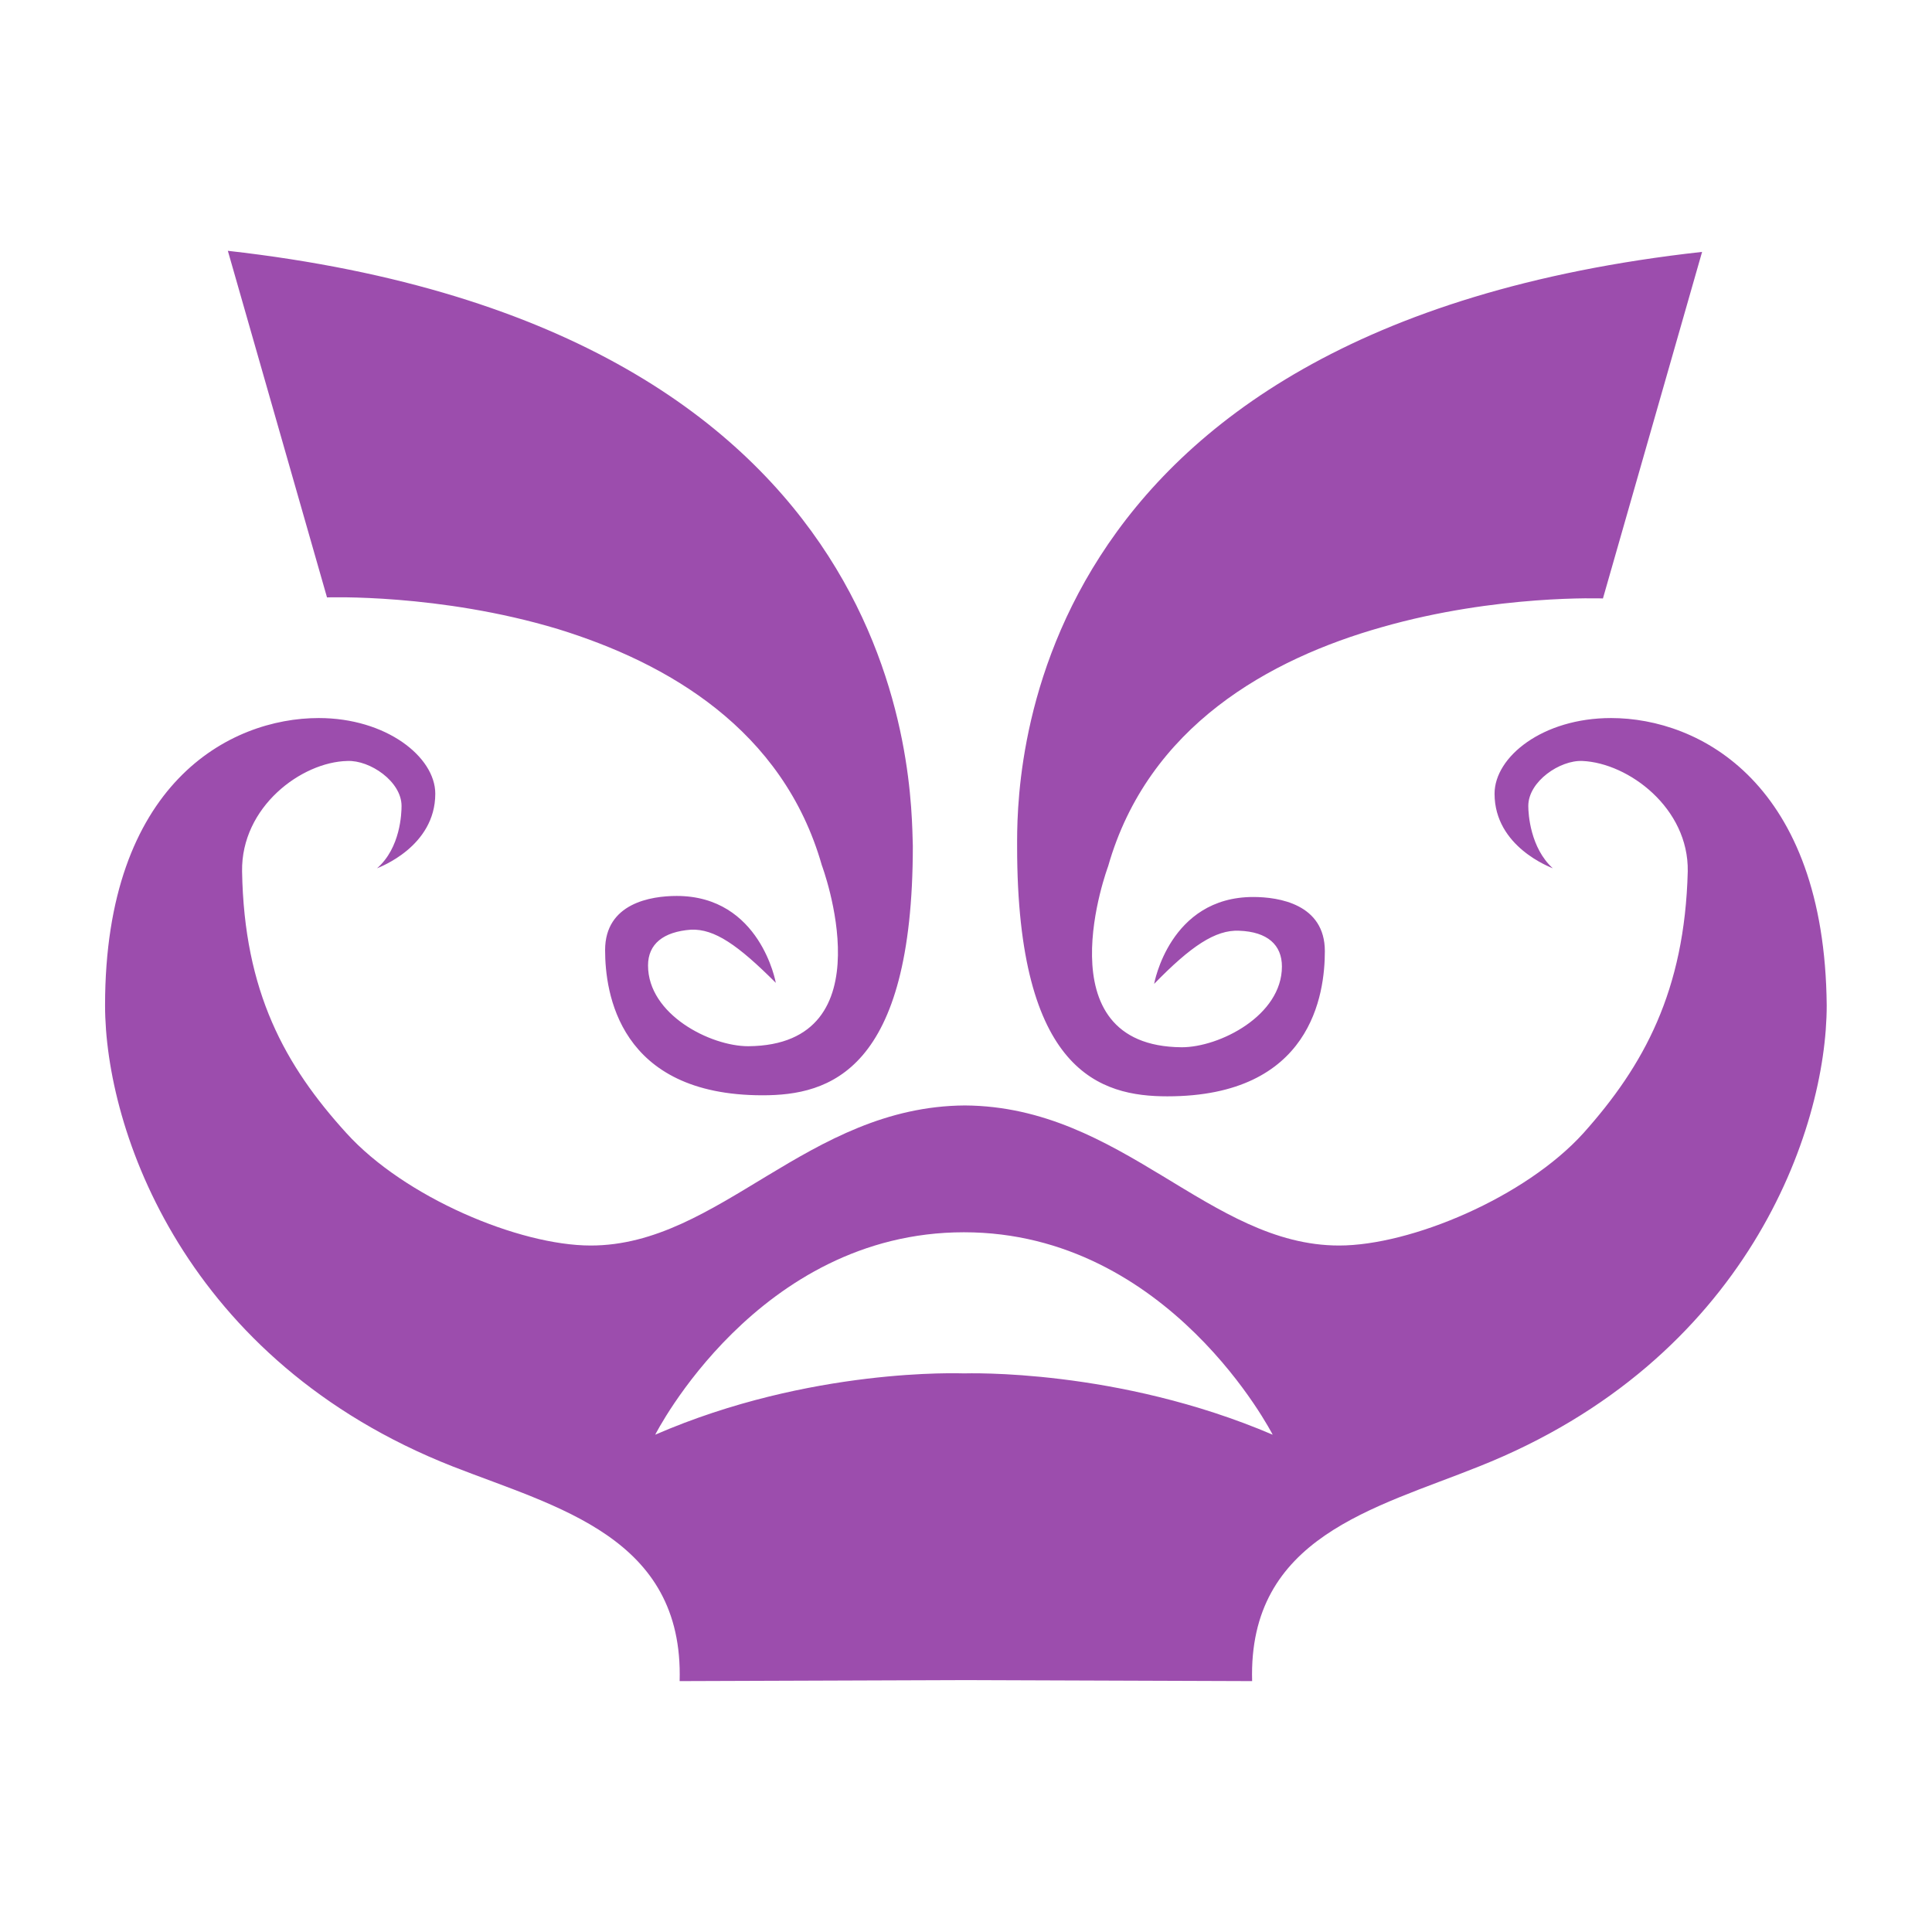
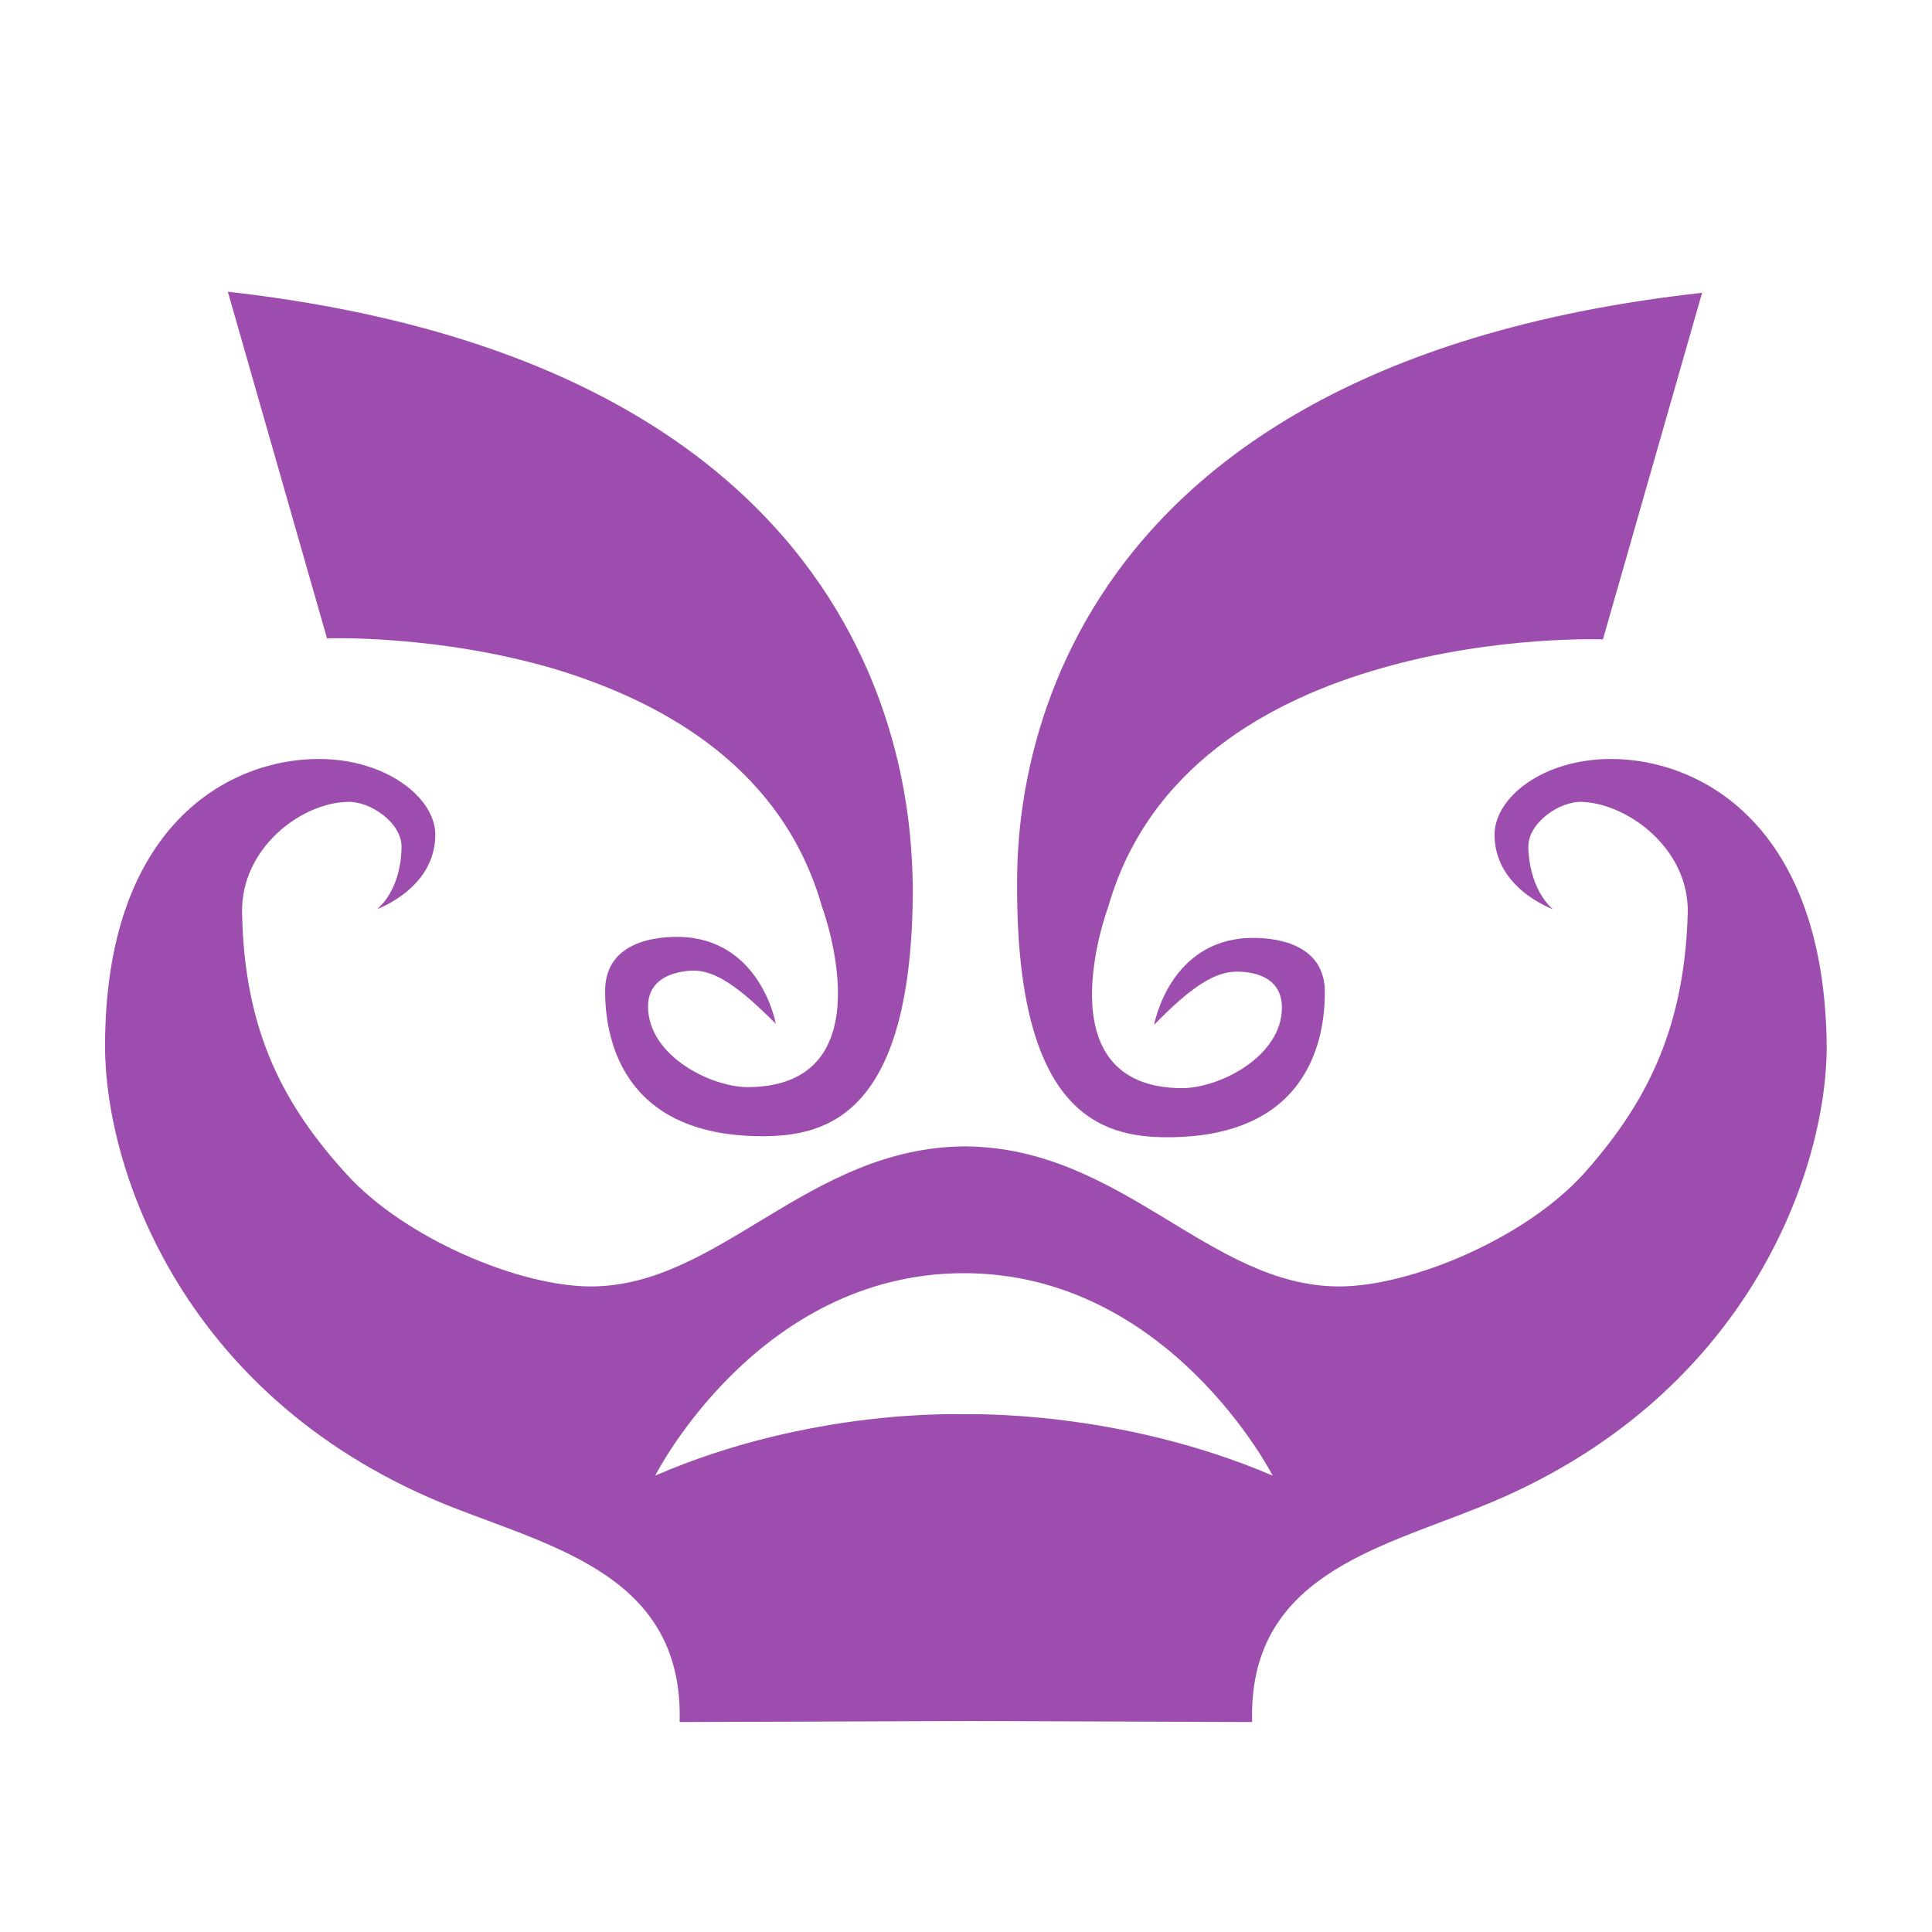
<svg xmlns="http://www.w3.org/2000/svg" width="50mm" height="50mm" viewBox="0 0 50 50" version="1.1" id="svg5">
  <defs id="defs2" />
  <g id="layer1">
    <path style="fill:none;stroke-width:0.601" id="path384" d="m 39.71,25 a 14.71,14.71 0 0 1 -14.674,14.71 a 14.71,14.71 0 0 1 -14.747,-14.638 a 14.71,14.71 0 0 1 14.601,-14.783 a 14.71,14.71 0 0 1 14.819,14.564 l -14.71,0.146 z" />
-     <path id="Rage" fill="#9c4dad" d="m 5.897,6.492 l 2.566,8.969 c 0,0 2.91,-0.106 5.98,0.82 c 2.831,0.873 5.821,2.593 6.826,6.112 c 0,0 1.746,4.657 -1.905,4.683 c -0.979,0 -2.593,-0.82 -2.593,-2.09 c 0,-0.556 0.397,-0.873 1.111,-0.926 c 0.609,-0.026 1.217,0.397 2.196,1.376 c 0,0 -0.397,-2.249 -2.566,-2.249 c -0.661,0 -1.852,0.185 -1.852,1.402 c 0,1.085 0.344,3.757 4.075,3.757 c 1.72,0 3.889,-0.609 3.889,-6.456 c -0.053,-1.482 0.132,-13.388 -17.727,-15.399 z m 35.798,12.091 c -1.773,0 -3.016,1.005 -3.016,1.958 c 0,1.376 1.455,1.905 1.508,1.931 c -0.582,-0.529 -0.635,-1.402 -0.635,-1.614 c 0,-0.635 0.82,-1.191 1.402,-1.164 c 1.191,0.053 2.752,1.217 2.725,2.857 c -0.079,3.096 -1.138,5.027 -2.699,6.773 c -1.508,1.667 -4.471,2.91 -6.324,2.91 c -3.36,0 -5.609,-3.598 -9.684,-3.625 c 0,0 0,0 0,0 c -4.075,0.026 -6.35,3.625 -9.684,3.625 c -1.852,0 -4.815,-1.244 -6.324,-2.91 c -1.587,-1.746 -2.646,-3.651 -2.699,-6.773 c -0.026,-1.667 1.535,-2.831 2.725,-2.857 c 0.582,-0.026 1.402,0.529 1.402,1.164 c 0,0.185 -0.026,1.085 -0.635,1.614 c 0.053,-0.026 1.508,-0.556 1.508,-1.931 c 0,-0.953 -1.27,-1.958 -3.016,-1.958 c -2.302,0 -5.53,1.693 -5.53,7.435 c 0,3.228 2.064,9.207 8.996,11.933 c 2.699,1.058 5.98,1.826 5.874,5.556 l 7.408,-0.026 v 0 l 7.408,0.026 c -0.106,-3.731 3.175,-4.471 5.874,-5.556 c 6.932,-2.752 8.996,-8.705 8.996,-11.933 c -0.053,-5.741 -3.281,-7.435 -5.583,-7.435 z m -16.748,16.96 c 0,0 0,0 0,0 c -0.079,0 -3.969,-0.159 -7.99,1.587 c 0,0 2.646,-5.239 7.99,-5.239 c 0,0 0,0 0,0 c 5.318,0 7.99,5.239 7.99,5.239 c -4.022,-1.72 -7.911,-1.587 -7.99,-1.587 z m 1.376,-13.626 c 0,5.847 2.17,6.456 3.889,6.456 c 3.731,0 4.075,-2.646 4.075,-3.757 c 0,-1.217 -1.191,-1.402 -1.852,-1.402 c -2.17,0 -2.566,2.249 -2.566,2.249 c 0.953,-0.979 1.587,-1.402 2.196,-1.376 c 0.741,0.026 1.111,0.37 1.111,0.926 c 0,1.27 -1.614,2.09 -2.593,2.09 c -3.651,-0.026 -1.905,-4.683 -1.905,-4.683 c 1.032,-3.625 4.18,-5.371 7.091,-6.191 c 2.963,-0.847 5.715,-0.741 5.715,-0.741 l 2.566,-8.969 c -17.912,1.984 -17.727,13.891 -17.727,15.399 z" style="stroke-width:0.265" />
+     <path id="Rage" fill="#9c4dad" d="m 5.897,7.551 l 2.566,8.969 c 0,0 2.91,-0.106 5.98,0.82 c 2.831,0.873 5.821,2.593 6.826,6.112 c 0,0 1.746,4.657 -1.905,4.683 c -0.979,0 -2.593,-0.82 -2.593,-2.09 c 0,-0.556 0.397,-0.873 1.111,-0.926 c 0.609,-0.026 1.217,0.397 2.196,1.376 c 0,0 -0.397,-2.249 -2.566,-2.249 c -0.661,0 -1.852,0.185 -1.852,1.402 c 0,1.085 0.344,3.757 4.075,3.757 c 1.72,0 3.889,-0.609 3.889,-6.456 c -0.053,-1.482 0.132,-13.388 -17.727,-15.399 z m 35.798,12.091 c -1.773,0 -3.016,1.005 -3.016,1.958 c 0,1.376 1.455,1.905 1.508,1.931 c -0.582,-0.529 -0.635,-1.402 -0.635,-1.614 c 0,-0.635 0.82,-1.191 1.402,-1.164 c 1.191,0.053 2.752,1.217 2.725,2.857 c -0.079,3.096 -1.138,5.027 -2.699,6.773 c -1.508,1.667 -4.471,2.91 -6.324,2.91 c -3.36,0 -5.609,-3.598 -9.684,-3.625 c 0,0 0,0 0,0 c -4.075,0.026 -6.35,3.625 -9.684,3.625 c -1.852,0 -4.815,-1.244 -6.324,-2.91 c -1.587,-1.746 -2.646,-3.651 -2.699,-6.773 c -0.026,-1.667 1.535,-2.831 2.725,-2.857 c 0.582,-0.026 1.402,0.529 1.402,1.164 c 0,0.185 -0.026,1.085 -0.635,1.614 c 0.053,-0.026 1.508,-0.556 1.508,-1.931 c 0,-0.953 -1.27,-1.958 -3.016,-1.958 c -2.302,0 -5.53,1.693 -5.53,7.435 c 0,3.228 2.064,9.207 8.996,11.933 c 2.699,1.058 5.98,1.826 5.874,5.556 l 7.408,-0.026 v 0 l 7.408,0.026 c -0.106,-3.731 3.175,-4.471 5.874,-5.556 c 6.932,-2.752 8.996,-8.705 8.996,-11.933 c -0.053,-5.741 -3.281,-7.435 -5.583,-7.435 z m -16.748,16.96 c 0,0 0,0 0,0 c -0.079,0 -3.969,-0.159 -7.99,1.587 c 0,0 2.646,-5.239 7.99,-5.239 c 0,0 0,0 0,0 c 5.318,0 7.99,5.239 7.99,5.239 c -4.022,-1.72 -7.911,-1.587 -7.99,-1.587 z m 1.376,-13.626 c 0,5.847 2.17,6.456 3.889,6.456 c 3.731,0 4.075,-2.646 4.075,-3.757 c 0,-1.217 -1.191,-1.402 -1.852,-1.402 c -2.17,0 -2.566,2.249 -2.566,2.249 c 0.953,-0.979 1.587,-1.402 2.196,-1.376 c 0.741,0.026 1.111,0.37 1.111,0.926 c 0,1.27 -1.614,2.09 -2.593,2.09 c -3.651,-0.026 -1.905,-4.683 -1.905,-4.683 c 1.032,-3.625 4.18,-5.371 7.091,-6.191 c 2.963,-0.847 5.715,-0.741 5.715,-0.741 l 2.566,-8.969 c -17.912,1.984 -17.727,13.891 -17.727,15.399 z" style="stroke-width:0.265" />
  </g>
</svg>
